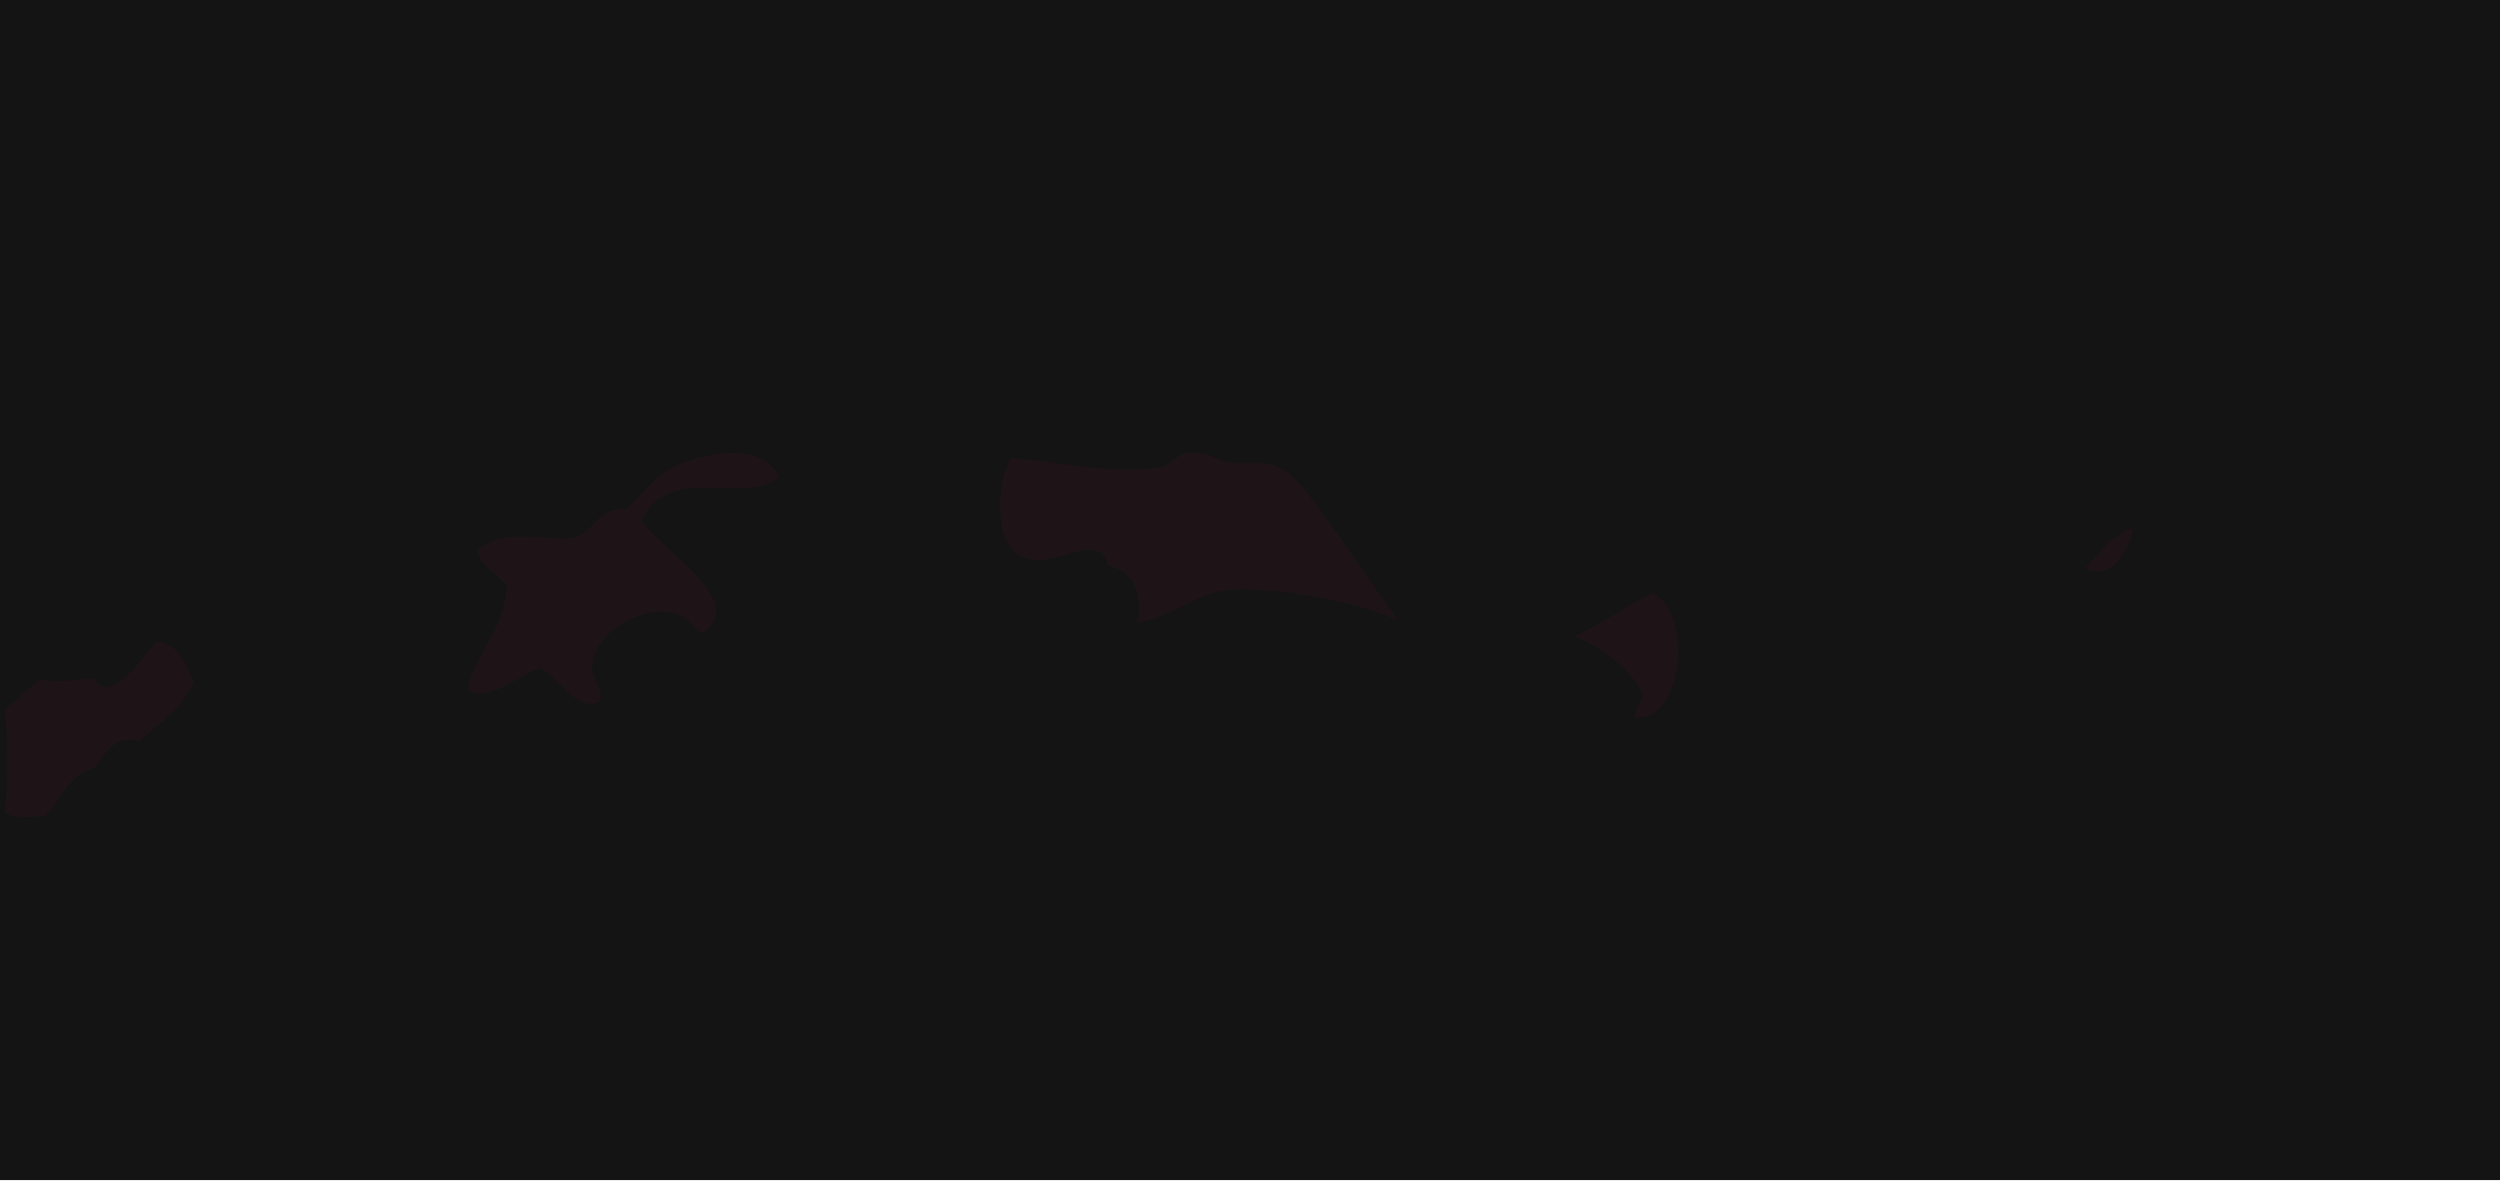
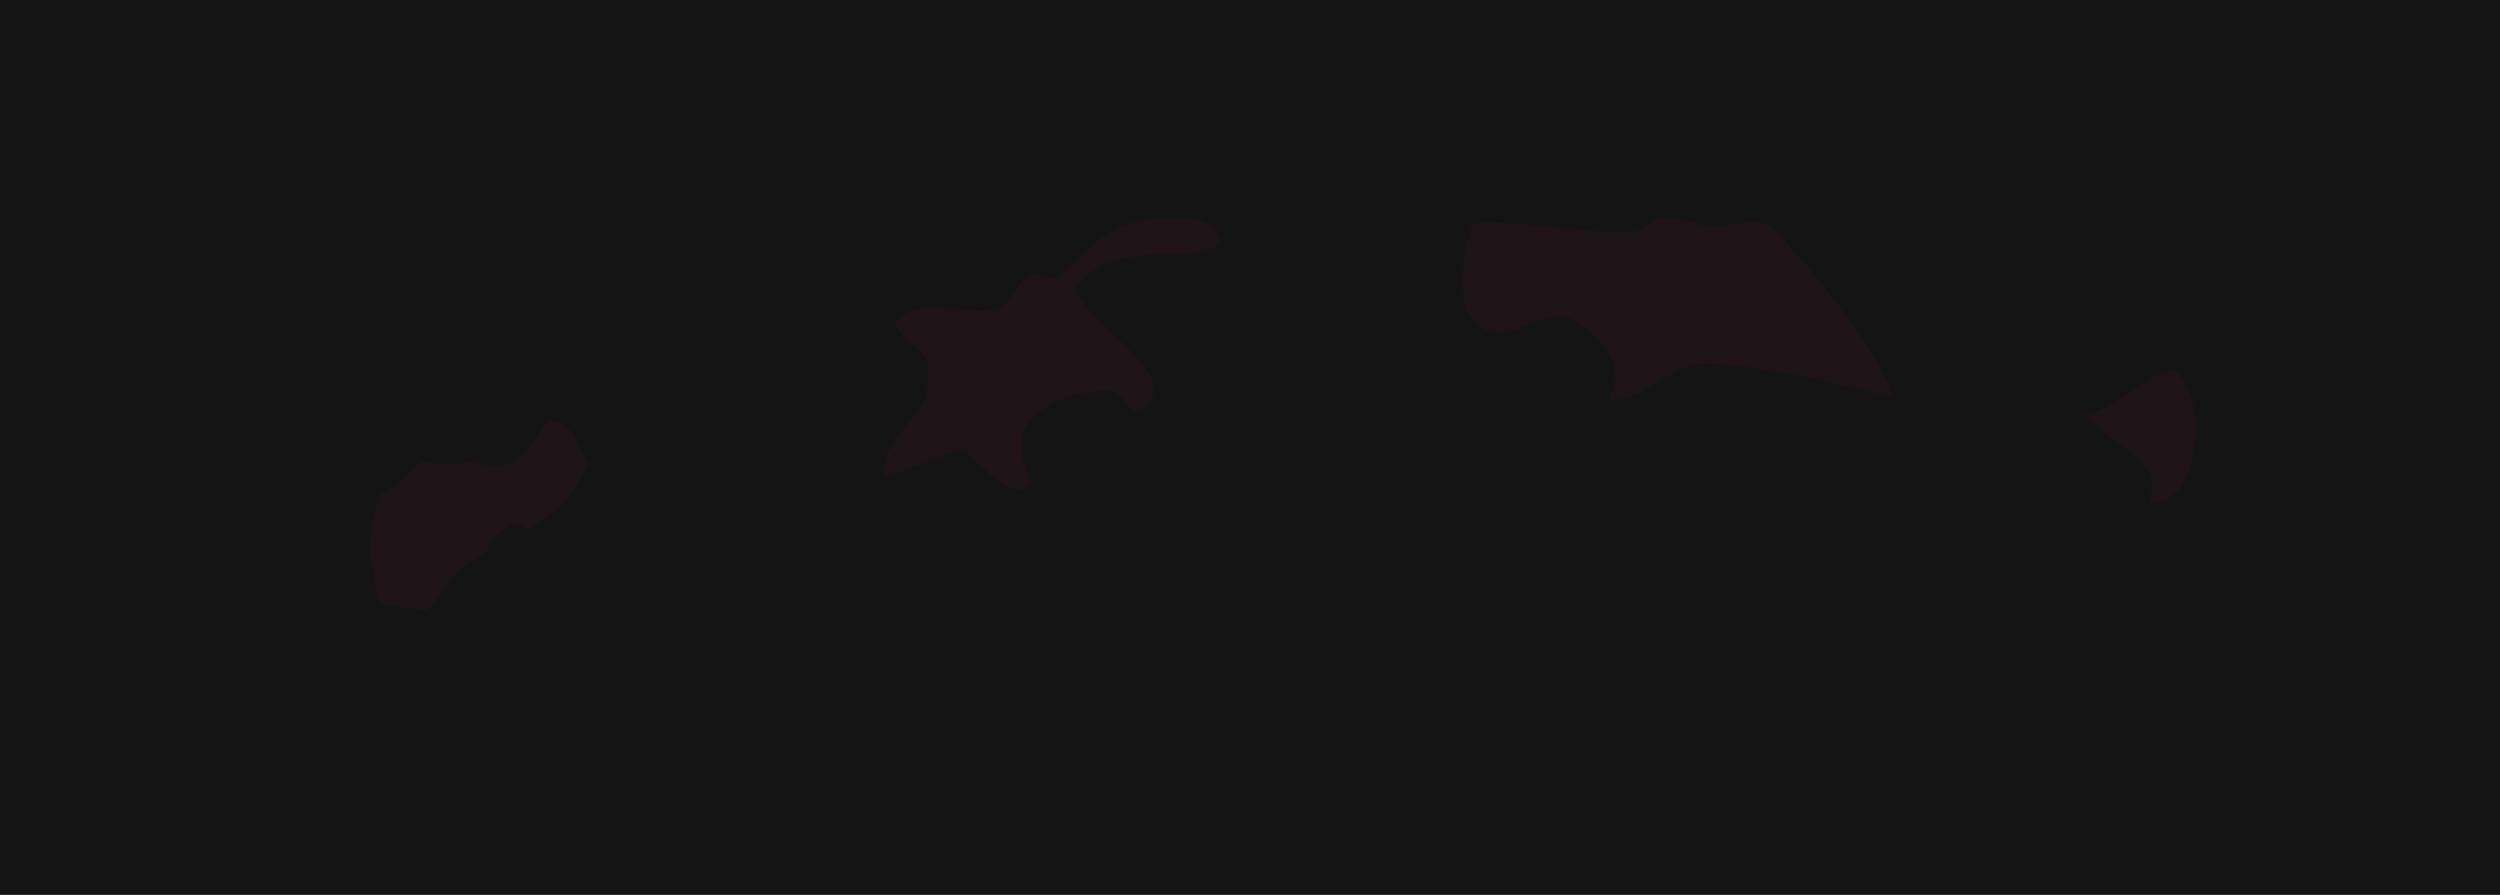
- <svg xmlns="http://www.w3.org/2000/svg" width="572" height="270" viewBox="0 0 572 270">
-   <rect width="572" height="270" fill="#141414" />
-   <path id="smoke" fill="#1e1418" fill-rule="evenodd" d="M260.3,142.4 C261.2,135.9 259.9,130.9 253.5,129.4 C251.9,121.1 241.5,130.0 234.8,127.8 C227.2,125.4 227.9,111.4 231.2,104.9 C242.6,105.5 254.2,108.8 265.6,106.9 C267.8,106.5 269.3,104.0 271.6,103.6 C275.9,102.8 279.8,106.5 284.2,106.0 C293.0,105.0 296.0,108.6 301.3,115.7 C302.8,117.7 319.7,141.4 319.7,142.0 C310.7,137.2 285.7,133.1 277.7,135.6 C271.5,137.5 266.9,141.5 260.3,142.4Z M123.6,152.9 C118.8,154.3 111.7,160.9 107.0,157.9 C109.0,148.5 115.3,145.0 116.0,134.1 C113.8,131.1 110.1,129.7 109.1,126.0 C115.1,121.1 121.9,123.2 129.2,123.3 C136.0,123.3 136.1,115.8 142.8,116.7 C146.1,114.3 148.3,110.7 151.8,108.3 C158.1,104.0 173.7,100.2 178.1,108.8 C172.6,116.1 152.7,105.5 146.8,119.1 C150.0,125.1 171.5,137.1 160.8,144.9 C158.4,144.1 157.9,141.6 155.6,140.7 C148.6,137.6 136.1,144.0 135.5,152.2 C135.3,155.2 137.7,157.2 137.4,160.2 C132.6,163.7 127.8,154.9 123.6,152.9Z M477.1,130.0 C480.6,126.4 482.8,122.6 487.8,120.9 C487.6,125.8 482.5,133.3 477.1,130.0Z M373.9,164.0 C374.1,162.5 376.3,159.5 375.6,158.2 C372.9,152.8 365.9,147.7 360.2,145.7 C366.3,142.6 372.3,138.8 378.3,135.6 C388.0,142.0 384.3,165.9 373.9,164.0Z M10.2,186.8 C7.0,186.7 4.2,187.5 1.1,186.0 C2.1,179.2 1.7,169.0 1.2,162.1 C4.0,160.2 6.4,157.5 9.3,155.5 C13.1,156.4 17.5,155.4 21.4,155.2 C25.4,161.5 32.4,150.8 35.8,146.7 C41.2,147.6 42.1,151.6 44.3,156.0 C40.7,163.4 37.7,164.0 32.0,169.5 C26.8,168.2 24.5,171.4 21.9,175.5 C15.4,177.4 14.4,182.5 10.2,186.8Z" />
+ <svg xmlns="http://www.w3.org/2000/svg" width="528" height="189" viewBox="0 0 528 189">
+   <rect width="528" height="189" fill="#141414" />
+   <path id="smoke" fill="#1e1418" fill-rule="evenodd" d="M203.4,95.1 C197.8,96.2 192.8,99.0 187.4,100.6 C184.3,95.6 194.0,88.8 195.5,83.6 C196.2,81.2 195.9,78.7 196.2,76.3 C193.9,73.3 190.6,71.7 189.0,68.3 C194.4,62.0 202.6,66.7 209.7,65.5 C213.3,64.8 214.1,61.0 216.7,58.7 C218.6,56.9 220.6,58.8 223.2,58.9 C231.9,50.6 235.1,46.3 247.4,46.0 C251.7,45.9 256.7,46.2 257.8,51.0 C253.7,56.5 236.4,49.5 226.9,60.6 C227.9,67.8 251.8,79.6 240.7,87.1 C238.2,86.4 237.5,84.4 235.7,82.7 C228.4,81.8 216.2,85.2 215.5,94.2 C215.3,97.2 217.5,99.4 217.4,102.4 C212.9,106.2 207.3,97.4 203.4,95.1Z M339.9,84.4 C343.2,77.3 339.1,72.5 333.5,68.3 C327.1,63.4 320.8,72.2 314.1,69.8 C306.7,67.1 308.5,54.1 311.0,47.4 C317.1,45.9 335.7,49.8 345.1,48.9 C347.4,48.7 348.8,46.2 351.2,46.0 C354.4,45.7 357.5,47.5 360.7,47.8 C366.0,48.3 371.5,44.9 375.4,49.1 C382.8,57.2 398.1,75.7 399.8,84.1 C393.6,81.8 363.2,75.2 356.8,77.2 C350.8,79.1 346.6,84.8 339.9,84.4Z M453.9,105.9 C457.1,96.3 447.0,95.6 440.7,87.6 C447.5,85.8 452.3,79.9 459.1,78.0 C467.4,85.1 464.1,107.7 453.9,105.9Z M90.2,128.8 C86.7,128.6 83.4,128.1 80.0,127.5 C78.2,119.8 77.1,111.6 80.7,104.2 C84.0,102.9 86.3,99.8 89.0,97.6 C92.7,98.1 96.9,98.7 100.4,97.2 C106.9,101.5 111.6,95.4 115.7,88.7 C121.1,89.2 122.0,93.8 124.3,98.0 C121.2,104.8 117.6,108.1 111.2,112.0 C108.5,108.3 103.4,113.6 102.4,117.2 C95.3,119.8 95.4,123.6 90.2,128.8Z" />
</svg>
